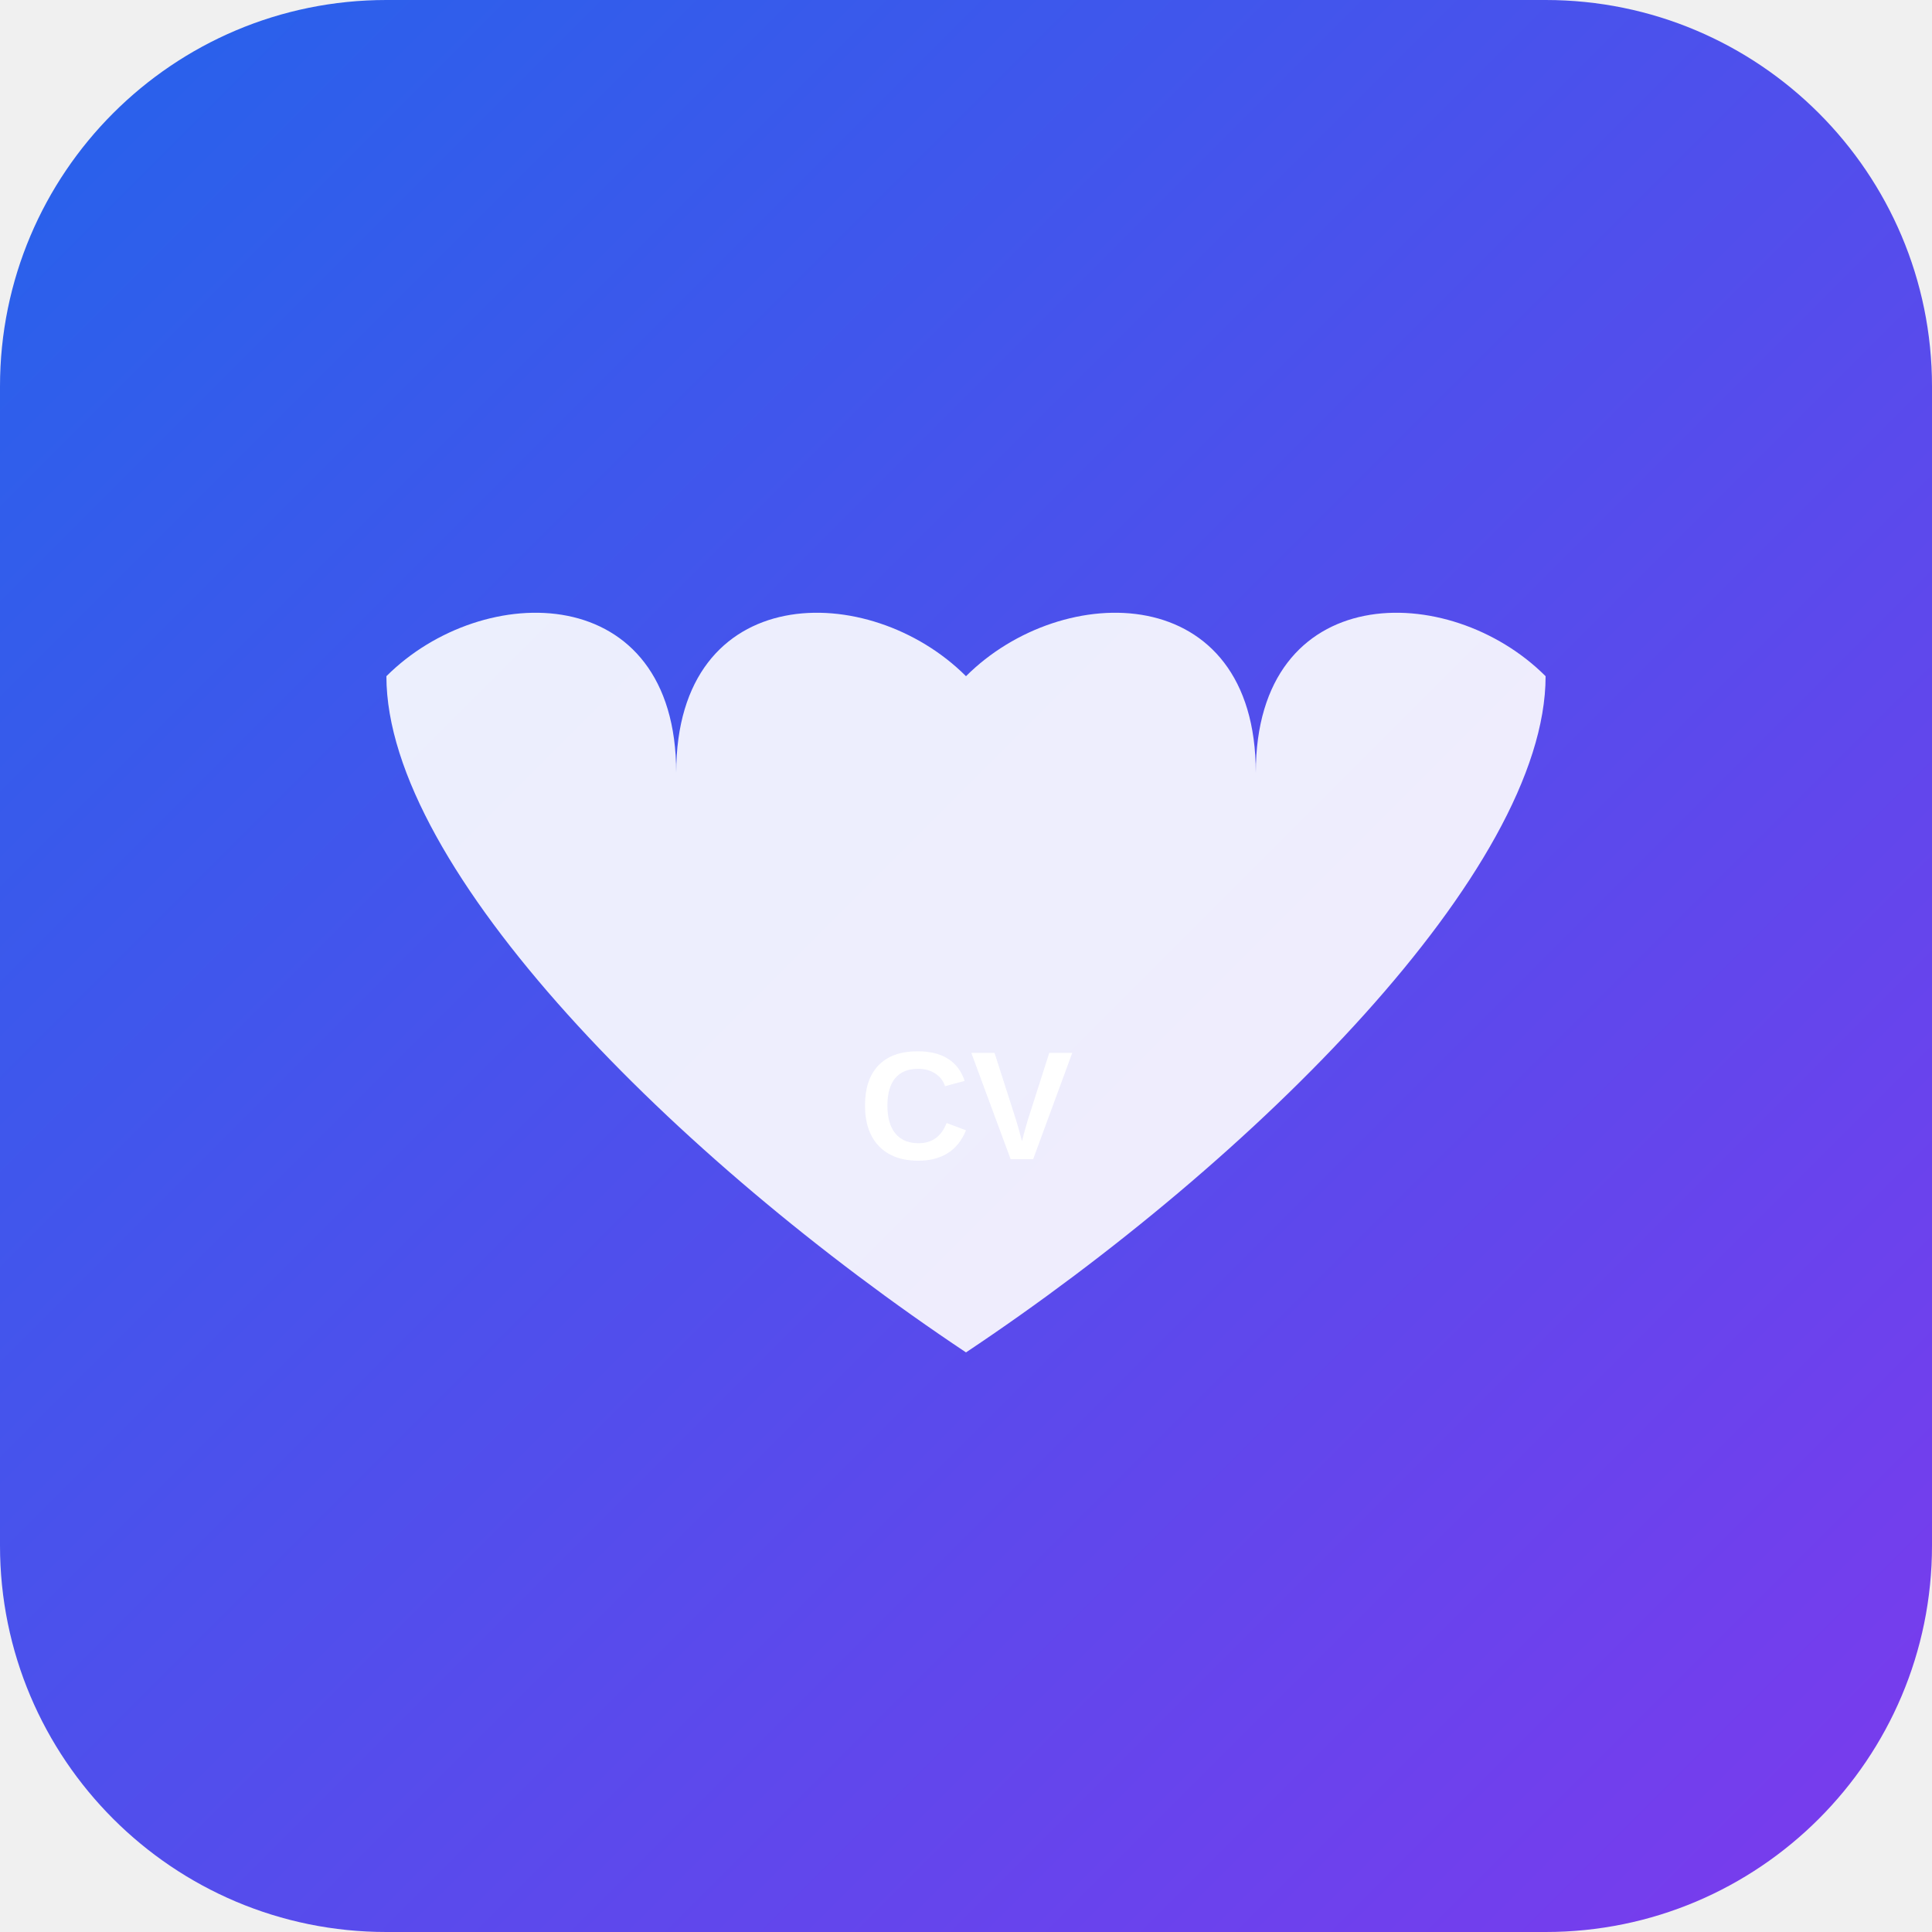
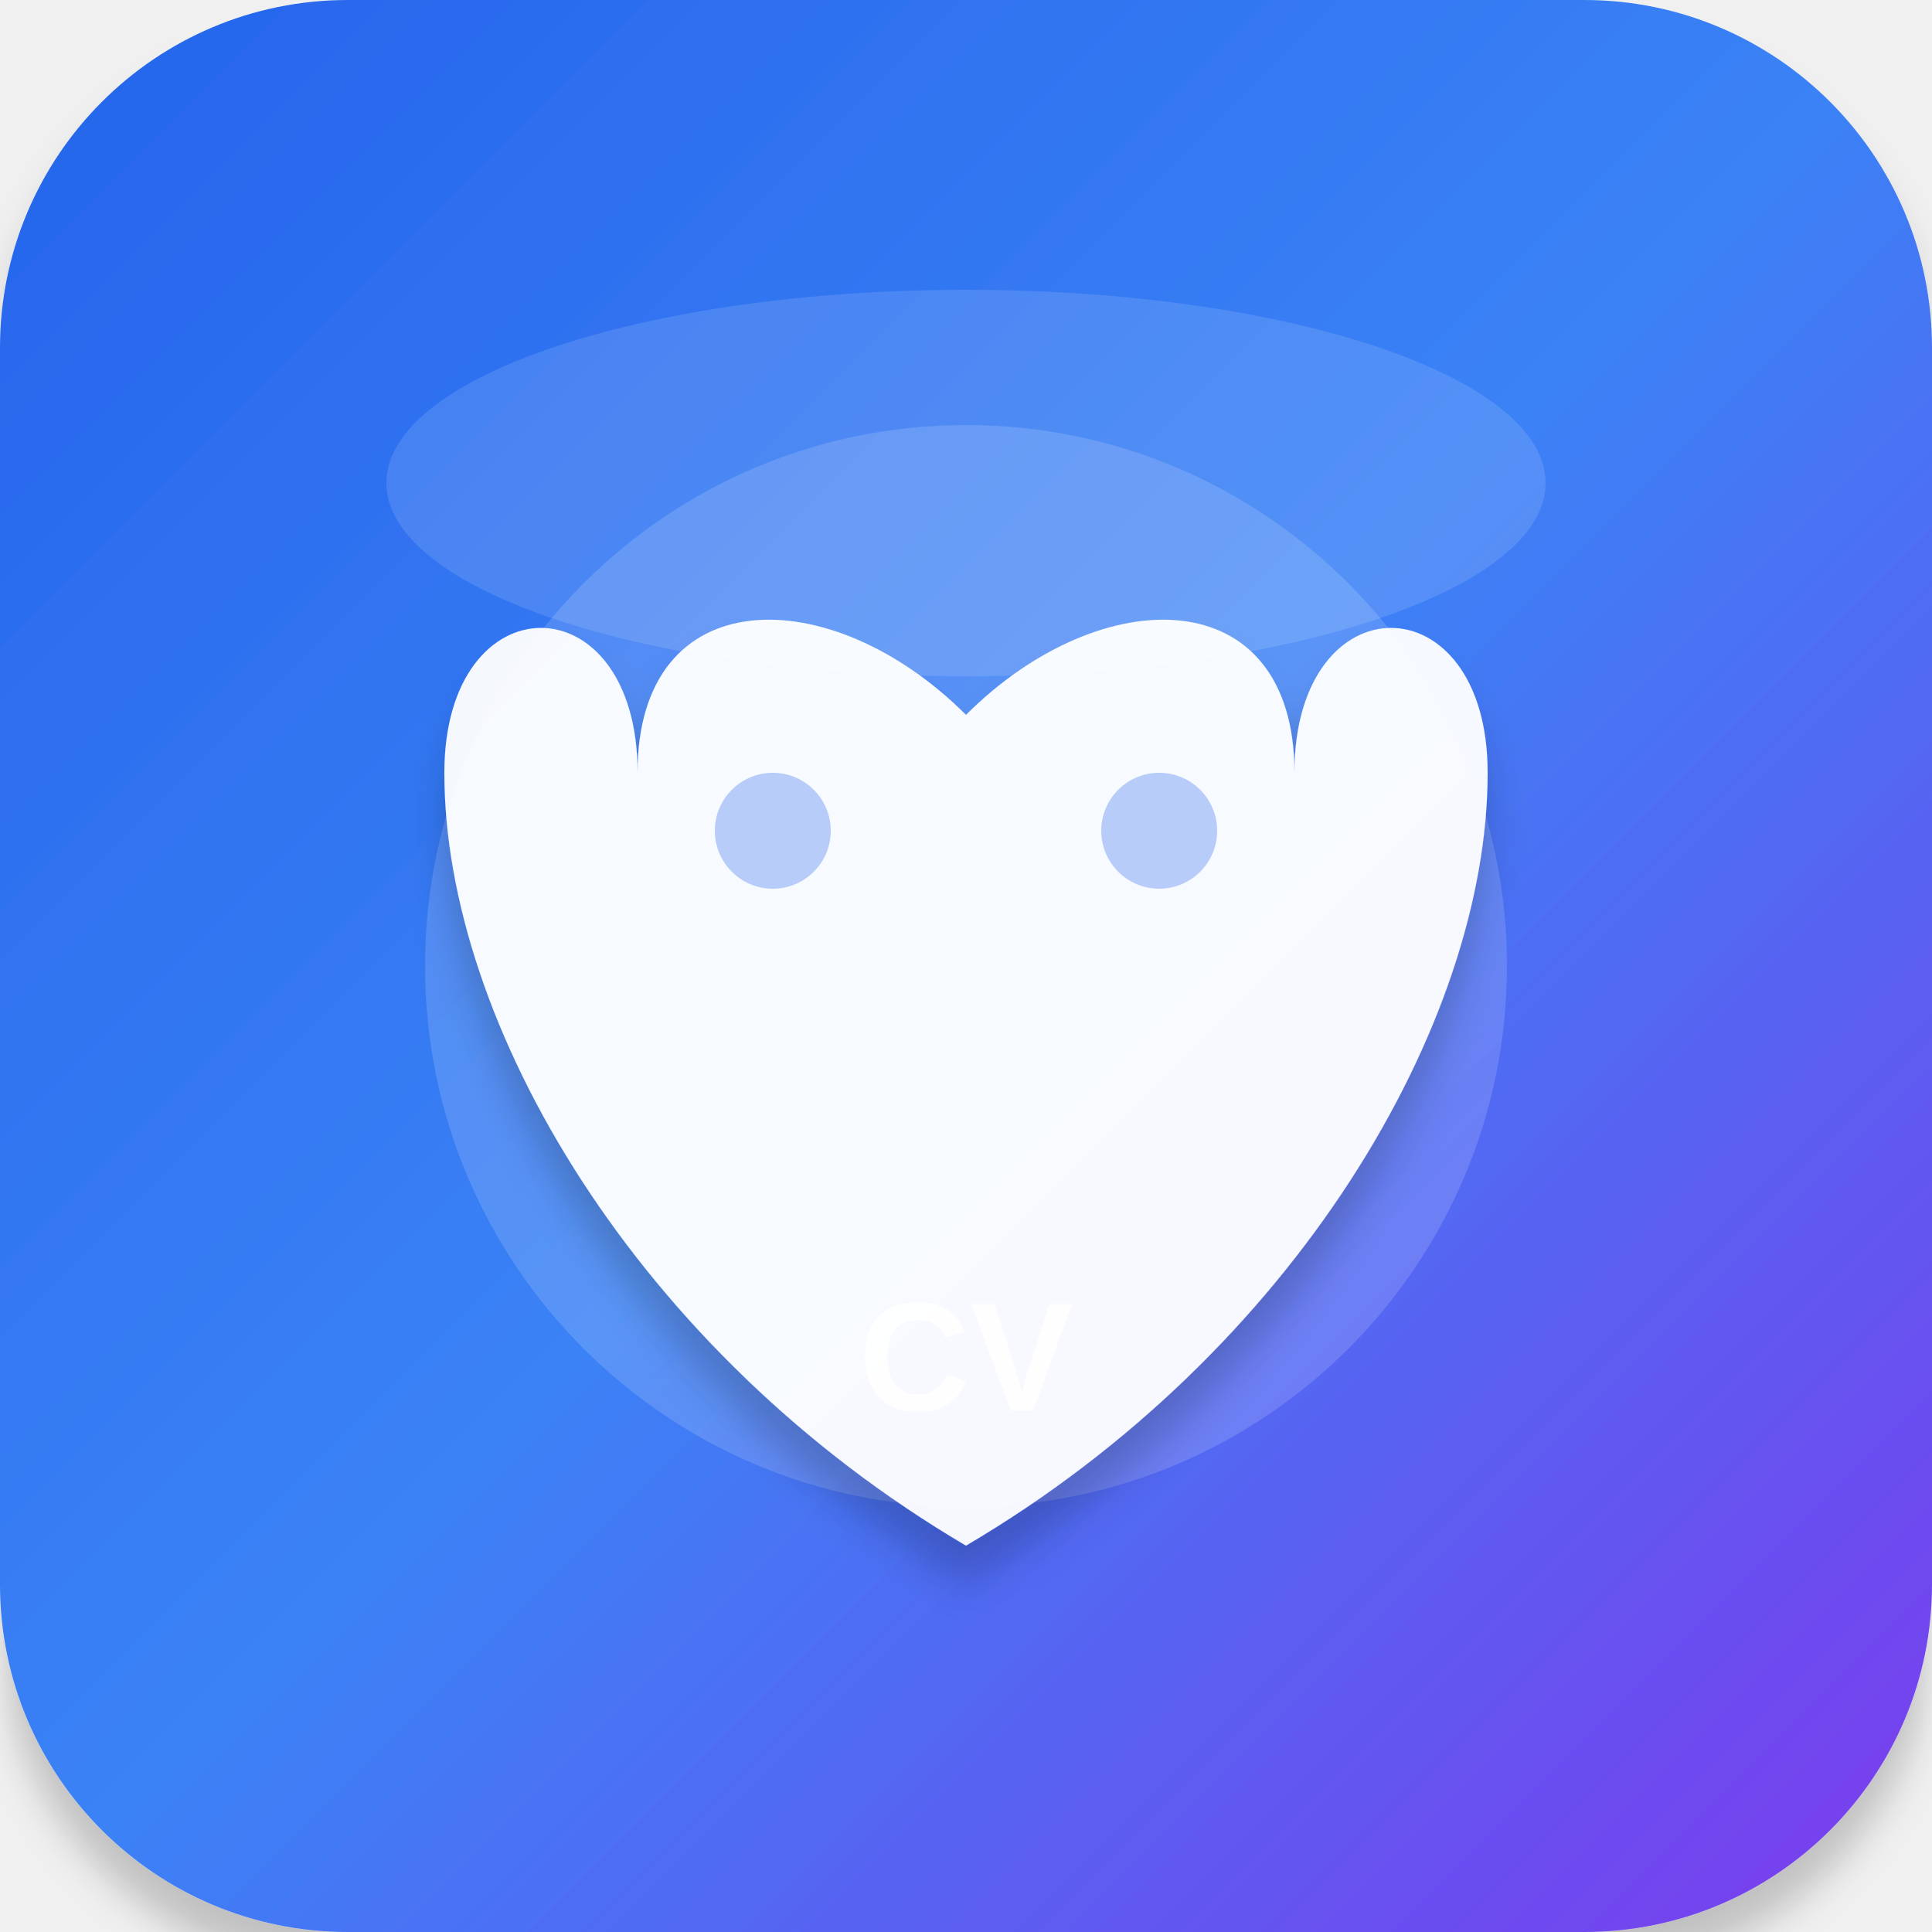
<svg xmlns="http://www.w3.org/2000/svg" width="512" height="512" viewBox="0 0 512 512">
  <defs>
-     <linearGradient id="grad" x1="0%" y1="0%" x2="100%" y2="100%">
+     <linearGradient id="bgGrad" x1="0%" y1="0%" x2="100%" y2="100%">
      <stop offset="0%" style="stop-color:#2563eb;stop-opacity:1" />
+       <stop offset="50%" style="stop-color:#3b82f6;stop-opacity:1" />
      <stop offset="100%" style="stop-color:#7c3aed;stop-opacity:1" />
    </linearGradient>
+     <filter id="shadow" x="-20%" y="-20%" width="140%" height="140%">
+       <feDropShadow dx="0" dy="10.24" stdDeviation="5.12" flood-color="rgba(0,0,0,0.2)" />
+     </filter>
  </defs>
-   <rect width="512" height="512" rx="102.4" fill="url(#grad)" />
-   <g transform="translate(102.4, 102.4)">
-     <path d="M153.6 76.8               C128 51.2 76.8 51.2 76.8 102.4              C76.8 51.2 25.6 51.2 0 76.8              C0 128 76.8 204.8 153.6 256              C230.4 204.8 307.2 128 307.2 76.8              C281.6 51.2 230.4 51.2 230.4 102.4              C230.4 51.2 179.2 51.2 153.6 76.8 Z" fill="white" opacity="0.9" />
-     <text x="153.6" y="204.8" font-family="Arial, sans-serif" font-size="40.96" font-weight="bold" fill="white" text-anchor="middle">CV</text>
+   <rect width="512" height="512" rx="92.16" fill="url(#bgGrad)" filter="url(#shadow)" />
+   <g transform="translate(76.8, 76.8)">
+     <circle cx="179.2" cy="179.2" r="143.36" fill="rgba(255,255,255,0.15)" />
+     <g transform="translate(51.2, 51.2)">
+       <path d="M128 61.44                 C92.16 25.6 40.96 25.6 40.96 76.8                C40.96 25.6 -10.24 25.6 -10.24 76.8                C-10.24 143.36 40.96 230.4 128 281.6                C215.04 230.4 266.24 143.36 266.24 76.8                C266.24 25.6 215.04 25.6 215.04 76.8                C215.04 25.6 163.84 25.6 128 61.44 Z" fill="white" opacity="0.95" filter="url(#shadow)" />
+       <circle cx="76.8" cy="92.16" r="15.36" fill="rgba(37,99,235,0.3)" />
+       <circle cx="179.2" cy="92.16" r="15.36" fill="rgba(37,99,235,0.3)" />
+     </g>
+     <text x="179.2" y="296.96" font-family="Arial, sans-serif" font-size="40.96" font-weight="bold" fill="white" text-anchor="middle" opacity="0.9">CV</text>
  </g>
+   <ellipse cx="256" cy="128" rx="153.6" ry="51.2" fill="rgba(255,255,255,0.2)" opacity="0.6" />
</svg>
